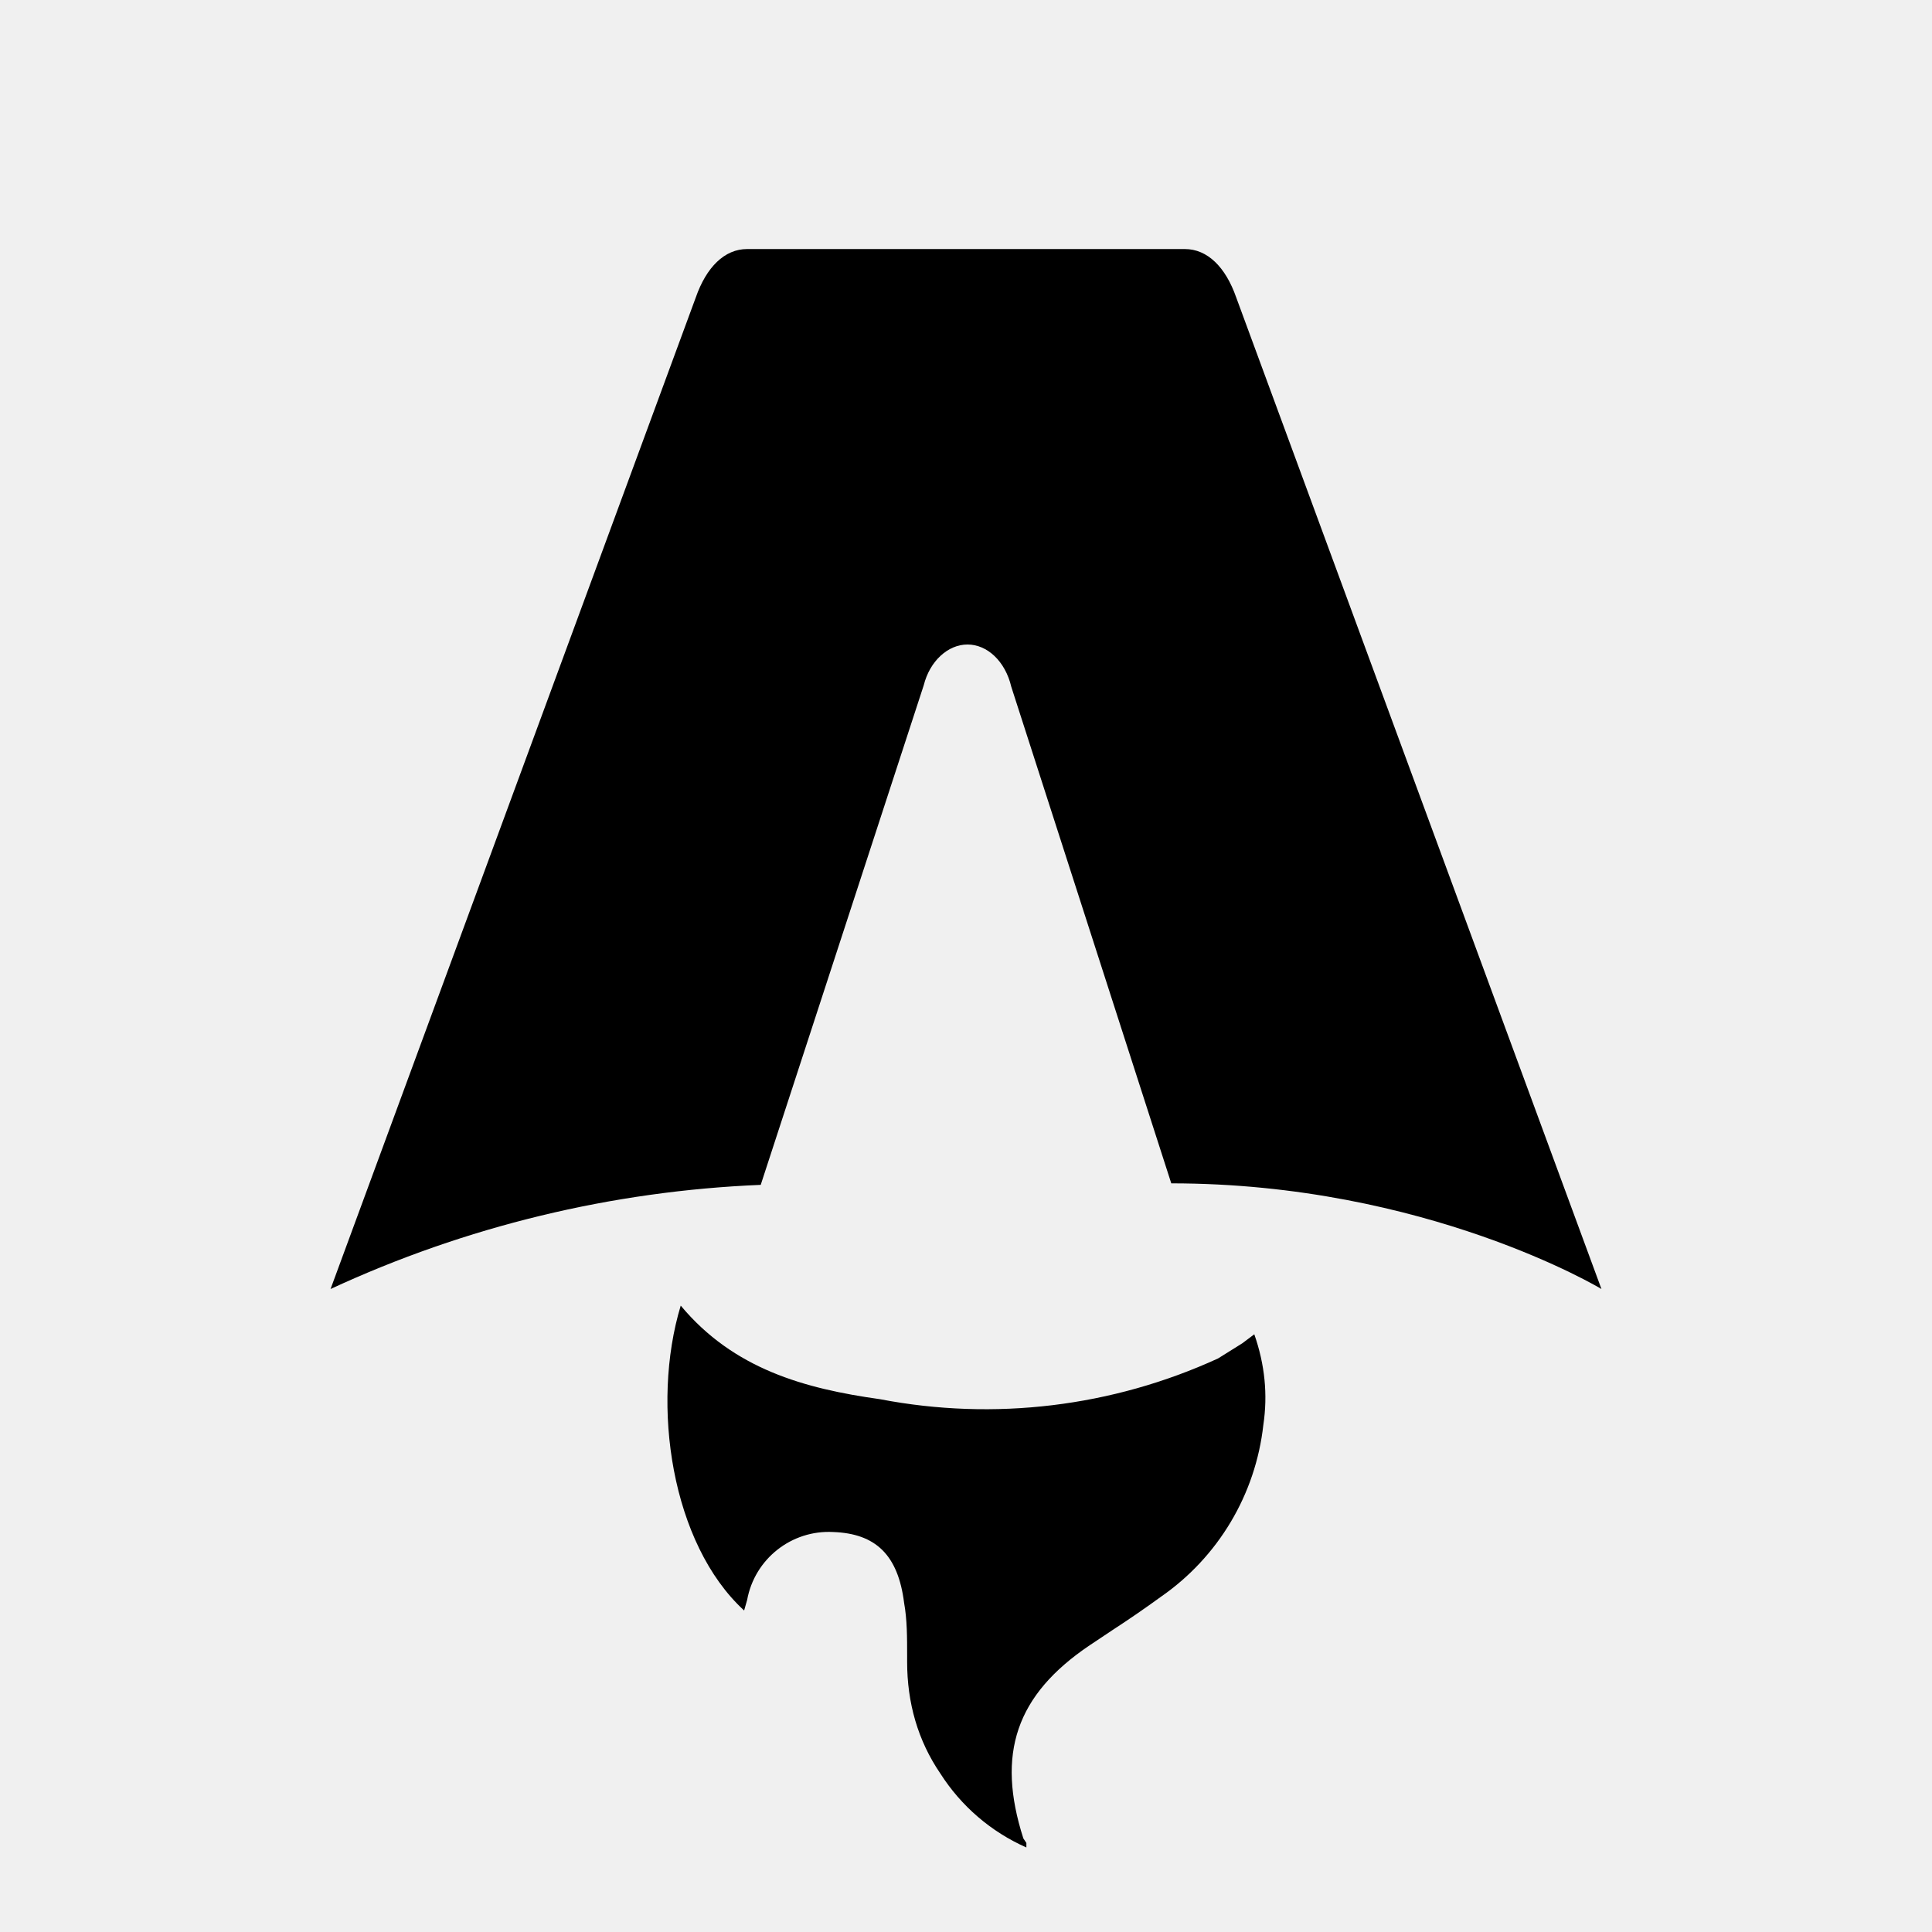
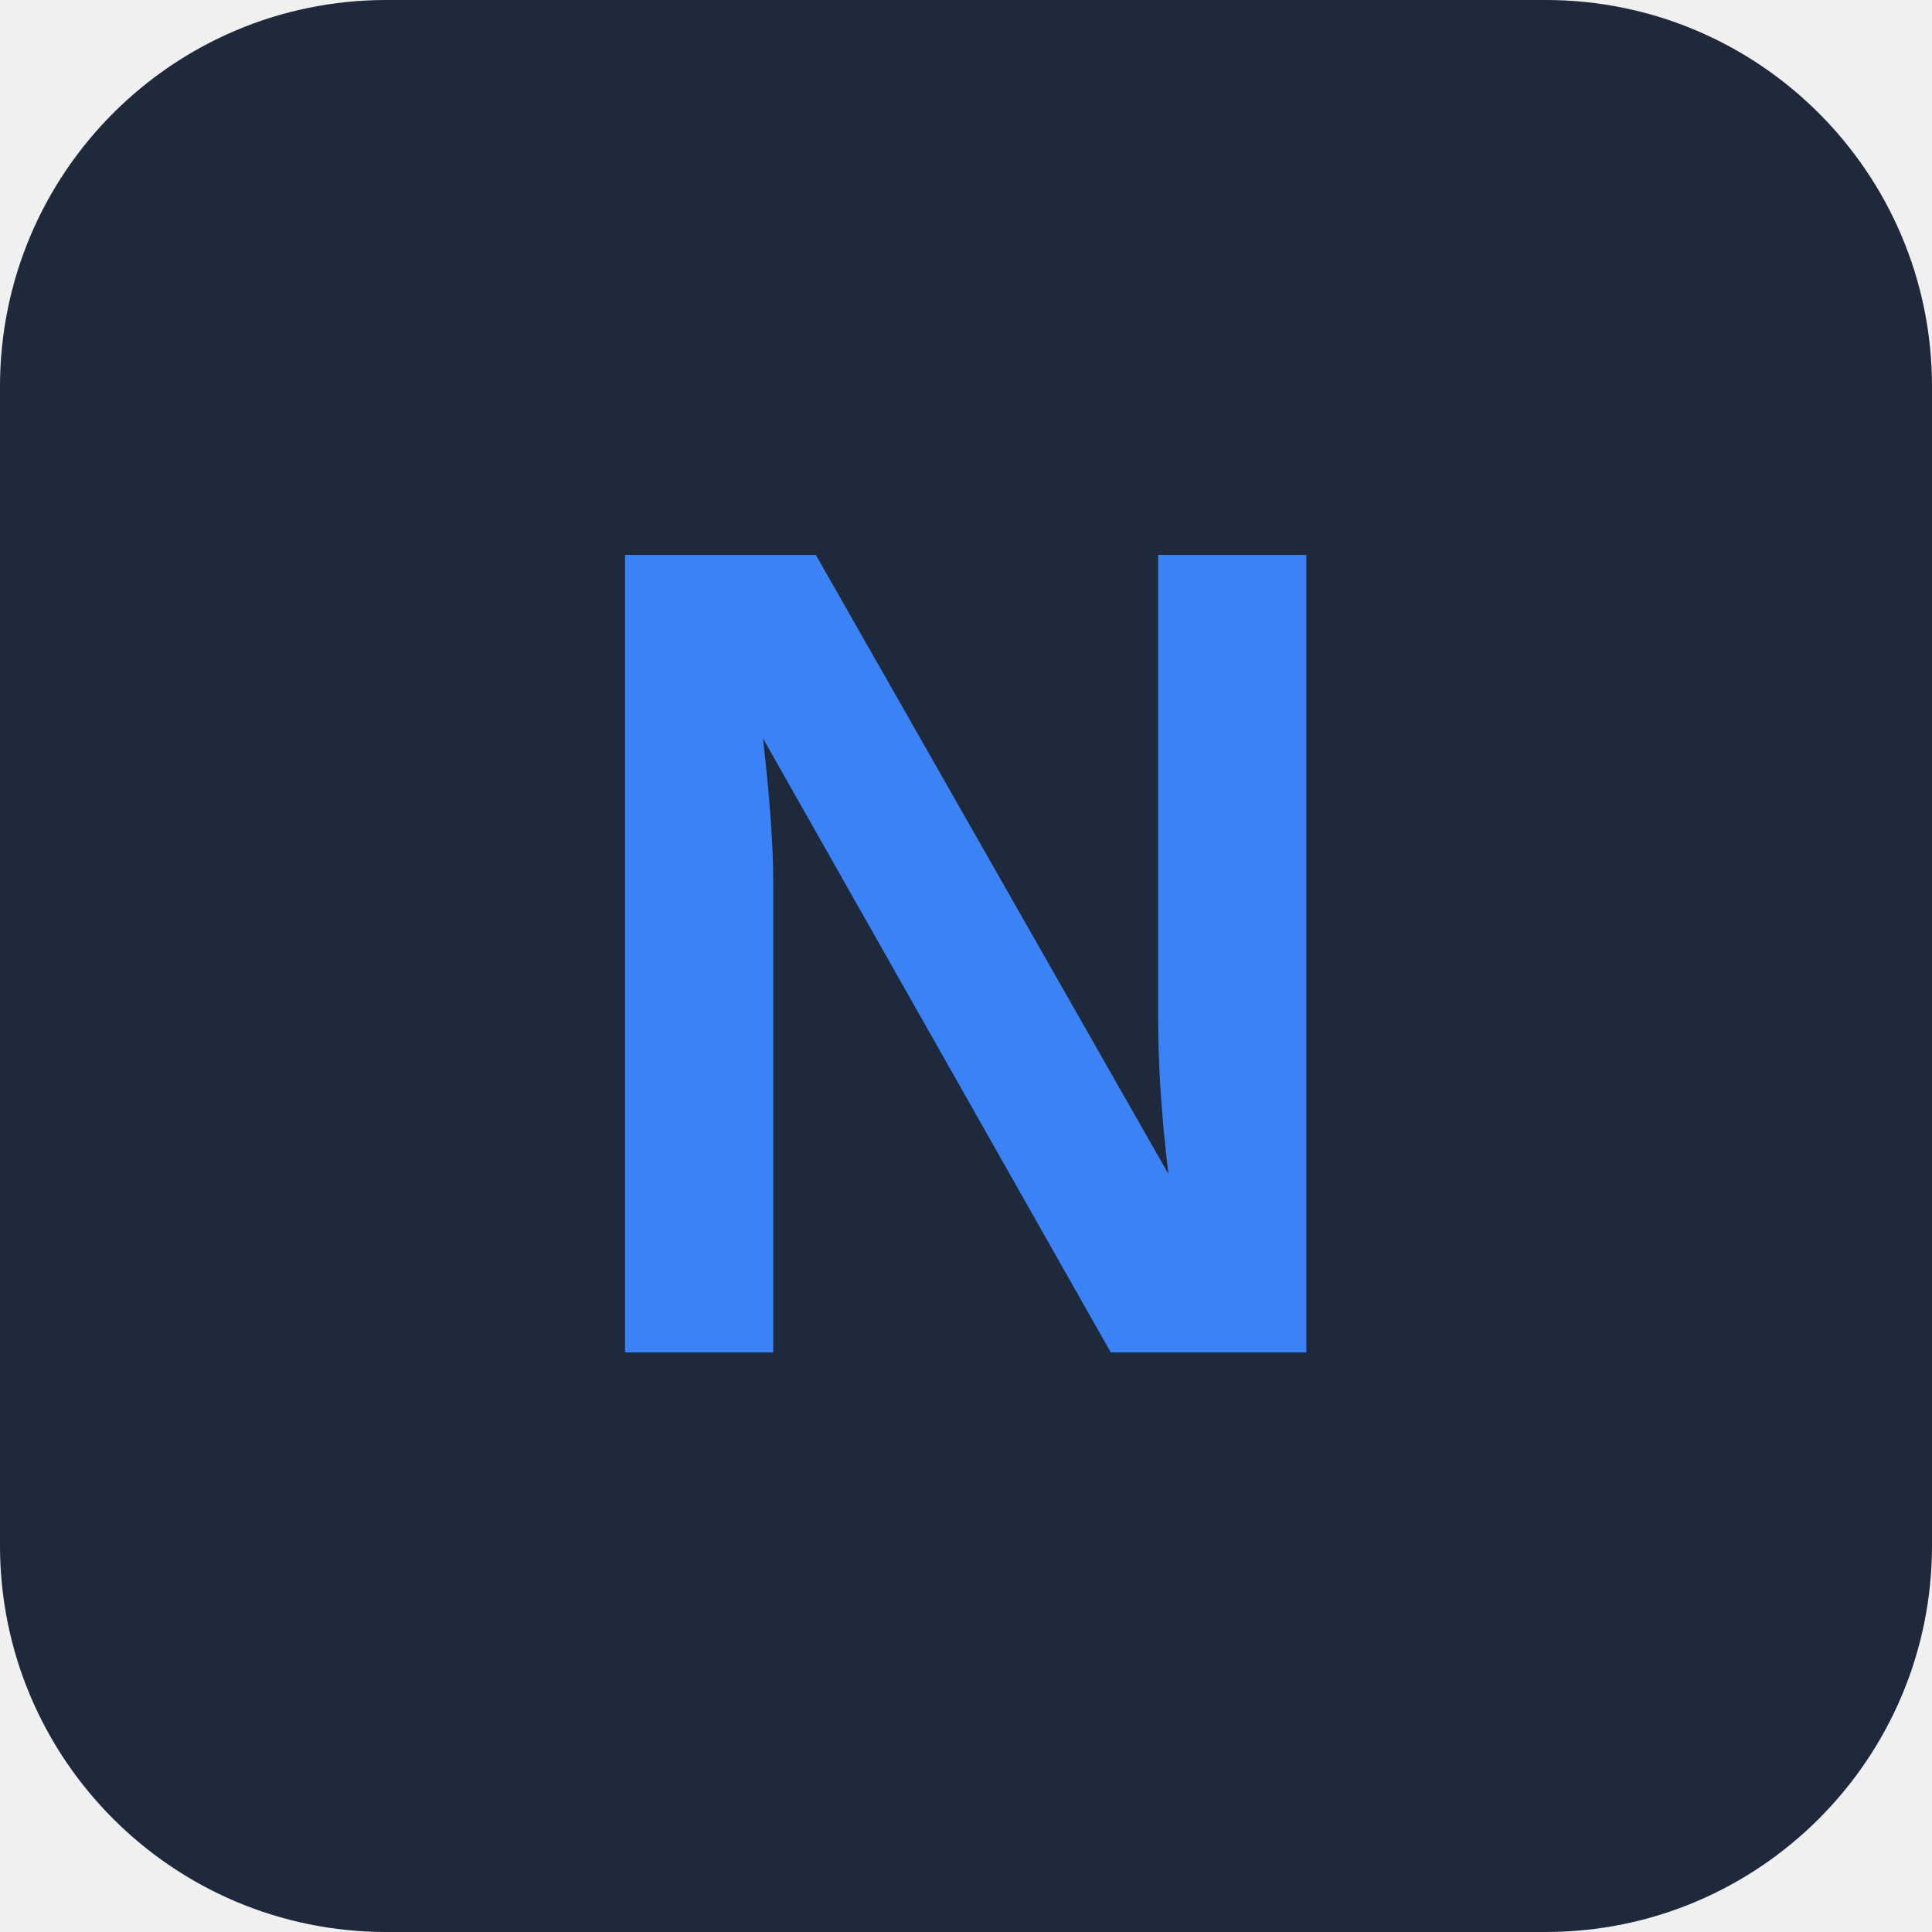
- <svg xmlns="http://www.w3.org/2000/svg" fill="none" viewBox="0 0 128 128">
-   <path d="M50.4 78.5a75.1 75.1 0 0 0-28.5 6.9l24.2-65.7c.7-2 1.9-3.2 3.4-3.2h29c1.5 0 2.7 1.2 3.4 3.2l24.2 65.7s-11.6-7-28.5-7L67 45.5c-.4-1.7-1.6-2.8-2.9-2.8-1.3 0-2.5 1.1-2.9 2.7L50.4 78.5Zm-1.1 28.2Zm-4.2-20.2c-2 6.6-.6 15.8 4.2 20.2a17.5 17.5 0 0 1 .2-.7 5.5 5.5 0 0 1 5.7-4.5c2.8.1 4.3 1.5 4.7 4.7.2 1.1.2 2.3.2 3.5v.4c0 2.7.7 5.2 2.2 7.4a13 13 0 0 0 5.7 4.9v-.3l-.2-.3c-1.8-5.6-.5-9.5 4.4-12.8l1.5-1a73 73 0 0 0 3.2-2.2 16 16 0 0 0 6.8-11.4c.3-2 .1-4-.6-6l-.8.6-1.6 1a37 37 0 0 1-22.4 2.7c-5-.7-9.7-2-13.2-6.2Z" />
-   <style>
-         path { fill: #000; }
-         @media (prefers-color-scheme: dark) {
-             path { fill: #FFF; }
-         }
-     </style>
+ <svg xmlns="http://www.w3.org/2000/svg" viewBox="0 0 100 100">
+   <rect width="100" height="100" fill="#1e293b" rx="20" />
+   <text x="50" y="70" font-family="Arial, sans-serif" font-size="60" font-weight="bold" fill="#3b82f6" text-anchor="middle">N</text>
</svg>
